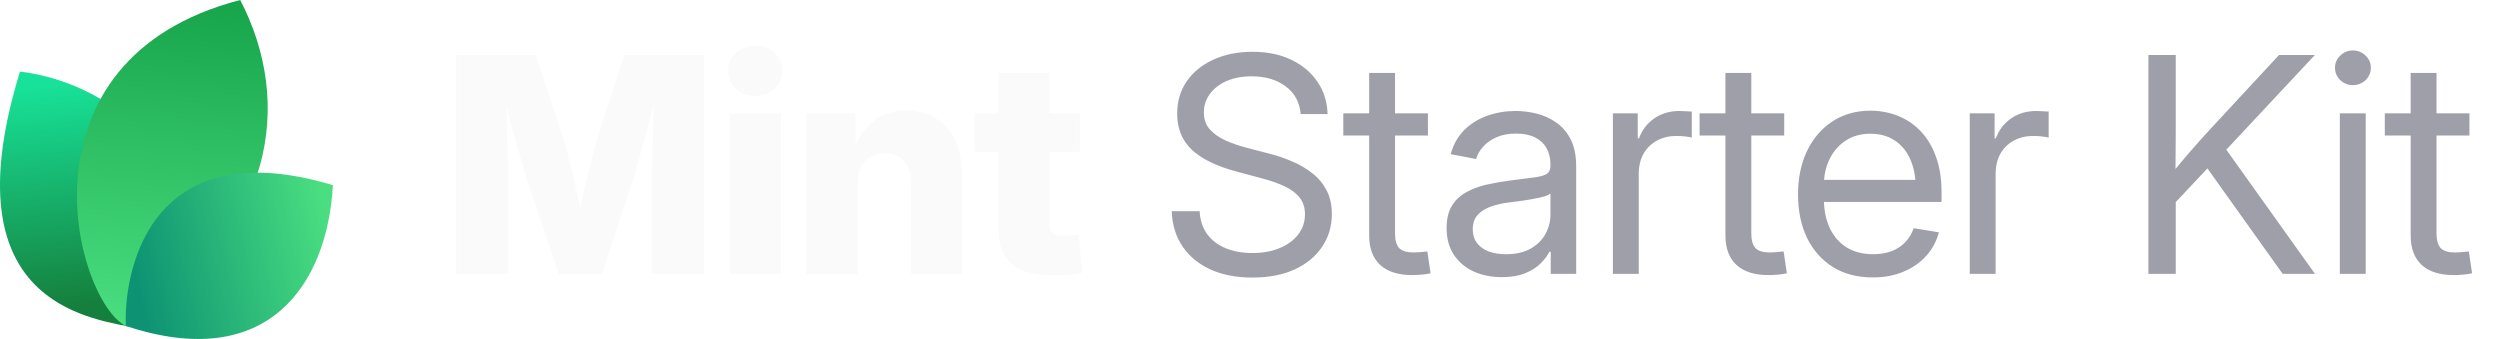
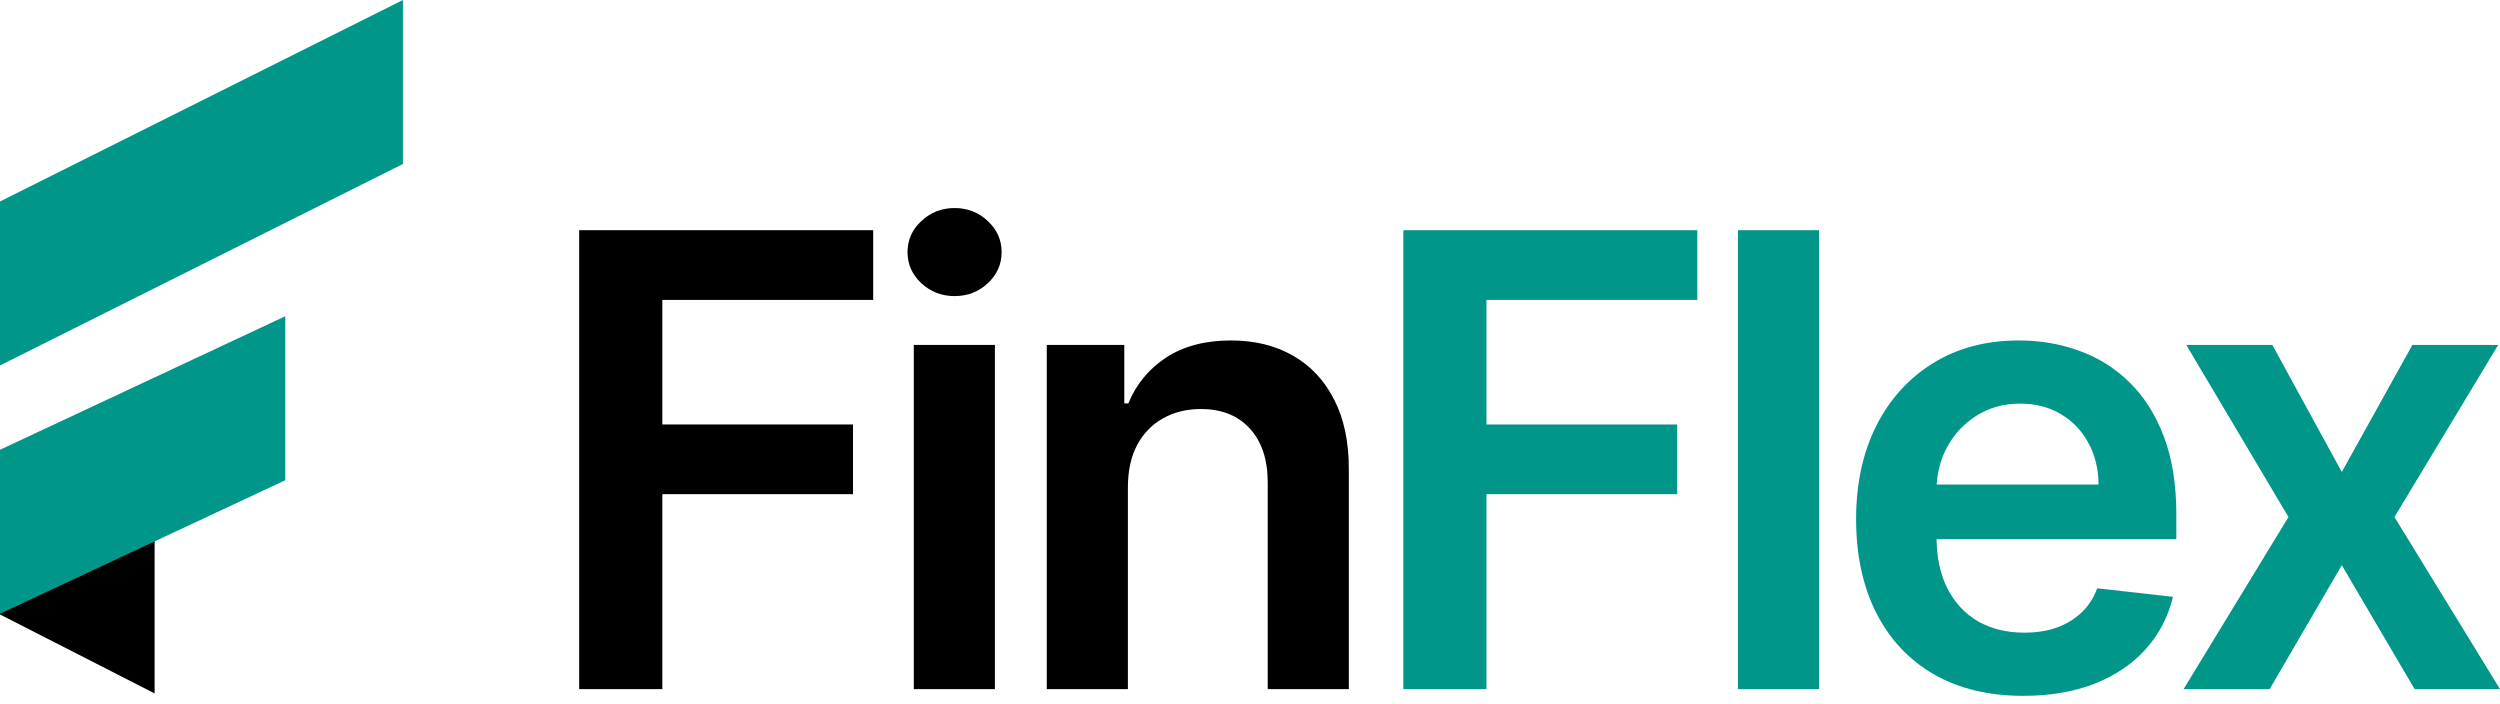
- <svg xmlns="http://www.w3.org/2000/svg" width="177" height="24" viewBox="0 0 177 24" fill="none">
-   <path d="M9.061 23.108C5.268 22.377 -3.391 20.627 1.417 5.064C9.634 6.099 16.973 14.064 9.061 23.108Z" fill="url(#paint0_linear_17557_2145)" />
-   <path d="M8.919 23.094C5.276 21.222 0.784 4.209 17.007 0C20.757 7.193 19.621 16.545 8.919 23.094Z" fill="url(#paint1_linear_17557_2145)" />
-   <path d="M8.914 23.079C8.735 19.882 10.159 9.085 23.57 13.111C23.181 20.123 18.984 26.418 8.914 23.079Z" fill="url(#paint2_linear_17557_2145)" />
-   <path d="M32.301 19.392V3.894H37.938L39.925 9.948C40.036 10.315 40.164 10.787 40.31 11.362C40.462 11.938 40.611 12.552 40.757 13.204C40.91 13.855 41.048 14.483 41.173 15.086C41.305 15.682 41.412 16.192 41.495 16.615H40.695C40.771 16.192 40.871 15.682 40.996 15.086C41.128 14.49 41.267 13.866 41.412 13.214C41.565 12.562 41.714 11.948 41.86 11.373C42.005 10.79 42.133 10.315 42.244 9.948L44.2 3.894H49.848V19.392H46.166V12.704C46.166 12.357 46.173 11.917 46.187 11.383C46.2 10.849 46.214 10.27 46.228 9.646C46.249 9.022 46.266 8.391 46.28 7.753C46.301 7.115 46.311 6.519 46.311 5.964H46.623C46.485 6.561 46.332 7.181 46.166 7.826C45.999 8.471 45.833 9.102 45.666 9.719C45.507 10.336 45.351 10.901 45.198 11.414C45.053 11.928 44.928 12.357 44.824 12.704L42.608 19.392H39.561L37.314 12.704C37.203 12.357 37.072 11.928 36.919 11.414C36.773 10.901 36.614 10.34 36.441 9.729C36.274 9.112 36.104 8.481 35.931 7.836C35.764 7.192 35.608 6.567 35.463 5.964H35.827C35.834 6.512 35.844 7.105 35.858 7.743C35.872 8.374 35.886 9.005 35.9 9.636C35.92 10.26 35.938 10.839 35.952 11.373C35.965 11.907 35.972 12.351 35.972 12.704V19.392H32.301ZM51.668 19.392V8.024H55.288V19.392H51.668ZM53.468 6.786C52.927 6.786 52.473 6.616 52.105 6.276C51.738 5.93 51.554 5.507 51.554 5.007C51.554 4.508 51.738 4.088 52.105 3.749C52.473 3.409 52.927 3.239 53.468 3.239C54.009 3.239 54.463 3.409 54.83 3.749C55.198 4.082 55.382 4.501 55.382 5.007C55.382 5.507 55.198 5.93 54.83 6.276C54.463 6.616 54.009 6.786 53.468 6.786ZM60.708 13.027V19.392H57.088V8.024H60.551L60.593 10.967H60.281C60.593 10.024 61.061 9.268 61.685 8.7C62.309 8.124 63.138 7.836 64.171 7.836C64.975 7.836 65.672 8.017 66.262 8.377C66.851 8.731 67.302 9.234 67.614 9.885C67.933 10.537 68.092 11.307 68.092 12.194V19.392H64.483V12.912C64.483 12.26 64.32 11.754 63.994 11.394C63.675 11.033 63.221 10.853 62.632 10.853C62.25 10.853 61.914 10.936 61.623 11.102C61.332 11.269 61.106 11.515 60.947 11.841C60.787 12.16 60.708 12.555 60.708 13.027ZM76.456 8.024V10.749H69.008V8.024H76.456ZM70.683 5.163H74.292V15.783C74.292 16.102 74.361 16.334 74.5 16.48C74.646 16.625 74.899 16.698 75.259 16.698C75.405 16.698 75.596 16.688 75.831 16.667C76.074 16.646 76.251 16.629 76.362 16.615L76.632 19.309C76.313 19.378 75.963 19.427 75.582 19.455C75.207 19.482 74.836 19.496 74.469 19.496C73.2 19.496 72.25 19.222 71.619 18.674C70.995 18.127 70.683 17.308 70.683 16.22V5.163Z" fill="#FAFAFA" />
-   <path d="M88.667 19.652C87.523 19.652 86.528 19.458 85.682 19.07C84.843 18.681 84.188 18.137 83.716 17.437C83.245 16.736 82.992 15.908 82.957 14.951H84.933C84.968 15.596 85.148 16.14 85.474 16.584C85.8 17.021 86.24 17.354 86.795 17.582C87.35 17.804 87.974 17.915 88.667 17.915C89.388 17.915 90.026 17.801 90.581 17.572C91.143 17.343 91.583 17.024 91.902 16.615C92.228 16.199 92.391 15.717 92.391 15.169C92.391 14.698 92.266 14.306 92.017 13.994C91.767 13.675 91.413 13.408 90.956 13.193C90.498 12.978 89.954 12.787 89.323 12.621L87.502 12.132C86.123 11.765 85.082 11.255 84.382 10.603C83.689 9.944 83.342 9.095 83.342 8.055C83.342 7.174 83.571 6.404 84.028 5.746C84.486 5.087 85.117 4.577 85.921 4.217C86.726 3.849 87.645 3.666 88.678 3.666C89.718 3.666 90.63 3.853 91.413 4.227C92.204 4.602 92.824 5.122 93.275 5.787C93.726 6.446 93.965 7.209 93.993 8.076H92.089C92.013 7.23 91.656 6.574 91.018 6.11C90.387 5.638 89.586 5.403 88.615 5.403C87.95 5.403 87.36 5.513 86.847 5.735C86.341 5.957 85.946 6.262 85.661 6.651C85.377 7.032 85.235 7.469 85.235 7.961C85.235 8.447 85.377 8.849 85.661 9.168C85.946 9.48 86.317 9.74 86.774 9.948C87.232 10.149 87.724 10.319 88.251 10.457L89.884 10.884C90.439 11.023 90.977 11.206 91.496 11.435C92.023 11.657 92.495 11.934 92.911 12.267C93.334 12.593 93.67 12.995 93.92 13.474C94.17 13.945 94.294 14.504 94.294 15.149C94.294 16.015 94.066 16.788 93.608 17.468C93.157 18.148 92.512 18.681 91.673 19.07C90.834 19.458 89.832 19.652 88.667 19.652ZM101.097 8.024V9.594H95.106V8.024H101.097ZM96.937 5.163H98.767V16.521C98.767 17 98.865 17.347 99.059 17.562C99.26 17.77 99.6 17.874 100.078 17.874C100.21 17.874 100.366 17.867 100.546 17.853C100.733 17.832 100.903 17.815 101.056 17.801L101.285 19.351C101.097 19.392 100.886 19.423 100.65 19.444C100.414 19.465 100.189 19.475 99.974 19.475C98.996 19.475 98.244 19.236 97.717 18.758C97.197 18.272 96.937 17.579 96.937 16.677V5.163ZM106.33 19.621C105.595 19.621 104.932 19.489 104.343 19.226C103.754 18.955 103.285 18.564 102.939 18.05C102.592 17.53 102.419 16.896 102.419 16.147C102.419 15.495 102.547 14.965 102.804 14.556C103.06 14.146 103.403 13.828 103.833 13.599C104.263 13.363 104.742 13.186 105.269 13.068C105.796 12.95 106.333 12.857 106.881 12.787C107.574 12.69 108.132 12.617 108.555 12.569C108.978 12.52 109.287 12.441 109.481 12.33C109.675 12.212 109.772 12.014 109.772 11.737V11.654C109.772 11.203 109.679 10.815 109.492 10.489C109.311 10.163 109.041 9.91 108.68 9.729C108.32 9.549 107.872 9.459 107.338 9.459C106.805 9.459 106.34 9.546 105.945 9.719C105.556 9.892 105.241 10.118 104.998 10.395C104.755 10.665 104.593 10.953 104.509 11.258L102.71 10.915C102.897 10.222 103.22 9.65 103.677 9.199C104.135 8.748 104.679 8.412 105.31 8.19C105.941 7.968 106.607 7.857 107.307 7.857C107.8 7.857 108.295 7.92 108.795 8.044C109.301 8.169 109.765 8.381 110.188 8.679C110.611 8.97 110.951 9.369 111.208 9.875C111.464 10.374 111.593 11.005 111.593 11.768V19.392H109.793V17.822H109.7C109.568 18.085 109.363 18.359 109.086 18.643C108.809 18.921 108.444 19.153 107.994 19.34C107.543 19.527 106.988 19.621 106.33 19.621ZM106.621 17.998C107.321 17.998 107.904 17.867 108.368 17.603C108.84 17.333 109.19 16.986 109.419 16.563C109.654 16.133 109.772 15.682 109.772 15.211V13.692C109.703 13.769 109.554 13.841 109.325 13.911C109.096 13.973 108.829 14.032 108.524 14.088C108.226 14.143 107.921 14.192 107.609 14.233C107.304 14.275 107.033 14.309 106.798 14.337C106.354 14.393 105.938 14.49 105.549 14.628C105.168 14.76 104.86 14.954 104.624 15.211C104.388 15.467 104.27 15.811 104.27 16.241C104.27 16.615 104.367 16.934 104.561 17.198C104.762 17.461 105.04 17.662 105.393 17.801C105.747 17.933 106.156 17.998 106.621 17.998ZM114.193 19.392V8.024H115.951V9.792H116.045C116.253 9.209 116.61 8.741 117.116 8.388C117.622 8.034 118.219 7.857 118.905 7.857C119.058 7.857 119.217 7.864 119.384 7.878C119.55 7.885 119.682 7.892 119.779 7.899V9.74C119.716 9.719 119.578 9.695 119.363 9.667C119.155 9.639 118.922 9.625 118.666 9.625C118.174 9.625 117.726 9.733 117.324 9.948C116.922 10.163 116.603 10.471 116.367 10.874C116.138 11.276 116.024 11.758 116.024 12.319V19.392H114.193ZM126.322 8.024V9.594H120.33V8.024H126.322ZM122.161 5.163H123.992V16.521C123.992 17 124.089 17.347 124.283 17.562C124.484 17.77 124.824 17.874 125.302 17.874C125.434 17.874 125.59 17.867 125.77 17.853C125.958 17.832 126.127 17.815 126.28 17.801L126.509 19.351C126.322 19.392 126.11 19.423 125.874 19.444C125.639 19.465 125.413 19.475 125.198 19.475C124.221 19.475 123.468 19.236 122.941 18.758C122.421 18.272 122.161 17.579 122.161 16.677V5.163ZM132.604 19.642C131.502 19.642 130.555 19.396 129.765 18.903C128.974 18.404 128.364 17.714 127.934 16.834C127.511 15.946 127.3 14.927 127.3 13.775C127.3 12.611 127.511 11.584 127.934 10.697C128.364 9.802 128.964 9.102 129.734 8.596C130.51 8.089 131.408 7.836 132.428 7.836C133.1 7.836 133.738 7.954 134.341 8.19C134.952 8.426 135.489 8.783 135.954 9.261C136.425 9.74 136.793 10.343 137.056 11.071C137.327 11.792 137.462 12.645 137.462 13.63V14.296H128.433V12.735H136.463L135.631 13.297C135.631 12.541 135.506 11.876 135.257 11.3C135.007 10.725 134.643 10.277 134.165 9.958C133.686 9.632 133.107 9.469 132.428 9.469C131.748 9.469 131.162 9.632 130.67 9.958C130.177 10.284 129.796 10.725 129.526 11.279C129.262 11.827 129.13 12.441 129.13 13.12V14.046C129.13 14.864 129.273 15.572 129.557 16.168C129.841 16.757 130.243 17.211 130.763 17.53C131.283 17.842 131.901 17.998 132.615 17.998C133.093 17.998 133.523 17.929 133.905 17.79C134.293 17.645 134.619 17.433 134.882 17.156C135.153 16.879 135.354 16.546 135.486 16.157L137.275 16.449C137.108 17.08 136.81 17.634 136.38 18.113C135.95 18.591 135.413 18.966 134.768 19.236C134.123 19.507 133.402 19.642 132.604 19.642ZM139.459 19.392V8.024H141.217V9.792H141.311C141.519 9.209 141.876 8.741 142.382 8.388C142.888 8.034 143.485 7.857 144.171 7.857C144.324 7.857 144.483 7.864 144.649 7.878C144.816 7.885 144.948 7.892 145.045 7.899V9.74C144.982 9.719 144.844 9.695 144.629 9.667C144.421 9.639 144.188 9.625 143.932 9.625C143.439 9.625 142.992 9.733 142.59 9.948C142.188 10.163 141.869 10.471 141.633 10.874C141.404 11.276 141.29 11.758 141.29 12.319V19.392H139.459ZM153.429 14.961V12.715C153.783 12.257 154.136 11.82 154.49 11.404C154.844 10.981 155.204 10.565 155.572 10.156C155.939 9.74 156.314 9.327 156.695 8.918L161.355 3.894H163.893L157.277 10.967H157.184L153.429 14.961ZM152.108 19.392V3.894H154.043V9.241L154.022 12.559L154.043 13.505V19.392H152.108ZM161.615 19.392L155.967 11.477L157.173 9.969L163.903 19.392H161.615ZM165.661 19.392V8.024H167.492V19.392H165.661ZM166.587 6.027C166.24 6.027 165.942 5.909 165.692 5.673C165.443 5.43 165.318 5.139 165.318 4.799C165.318 4.459 165.443 4.172 165.692 3.936C165.942 3.693 166.24 3.572 166.587 3.572C166.934 3.572 167.232 3.693 167.482 3.936C167.731 4.172 167.856 4.459 167.856 4.799C167.856 5.139 167.731 5.43 167.482 5.673C167.232 5.909 166.934 6.027 166.587 6.027ZM174.836 8.024V9.594H168.844V8.024H174.836ZM170.675 5.163H172.506V16.521C172.506 17 172.603 17.347 172.797 17.562C172.998 17.77 173.338 17.874 173.816 17.874C173.948 17.874 174.104 17.867 174.284 17.853C174.472 17.832 174.641 17.815 174.794 17.801L175.023 19.351C174.836 19.392 174.624 19.423 174.388 19.444C174.153 19.465 173.927 19.475 173.712 19.475C172.735 19.475 171.982 19.236 171.455 18.758C170.935 18.272 170.675 17.579 170.675 16.677V5.163Z" fill="#9F9FA9" />
-   <defs>
-     <linearGradient id="paint0_linear_17557_2145" x1="3.776" y1="5.916" x2="5.232" y2="21.559" gradientUnits="userSpaceOnUse">
-       <stop stop-color="#18E299" />
-       <stop offset="1" stop-color="#15803D" />
-     </linearGradient>
-     <linearGradient id="paint1_linear_17557_2145" x1="12.171" y1="-0.718" x2="10.19" y2="22.983" gradientUnits="userSpaceOnUse">
-       <stop stop-color="#16A34A" />
-       <stop offset="1" stop-color="#4ADE80" />
-     </linearGradient>
-     <linearGradient id="paint2_linear_17557_2145" x1="23.133" y1="15.353" x2="9.338" y2="18.52" gradientUnits="userSpaceOnUse">
-       <stop stop-color="#4ADE80" />
-       <stop offset="1" stop-color="#0D9373" />
-     </linearGradient>
-   </defs>
+ <svg xmlns="http://www.w3.org/2000/svg" width="160" height="45" viewBox="0 0 160 45" fill="none">
+   <path d="M0 39.326L9.895 44.379V33.839L0 28.786V39.326Z" fill="black" />
+   <path d="M0 12.894L25.788 0V10.495L0 23.389V12.894Z" fill="#009689" />
+   <path d="M0 28.786L18.257 20.24V30.735L0 39.281V28.786Z" fill="#009689" />
+   <path d="M37.068 44.104V14.733H55.884V19.194H42.389V27.167H54.593V31.627H42.389V44.104H37.068Z" fill="black" />
+   <path d="M58.483 44.104V22.076H63.674V44.104H58.483ZM61.093 18.95C60.27 18.95 59.563 18.677 58.97 18.132C58.377 17.578 58.081 16.913 58.081 16.139C58.081 15.355 58.377 14.69 58.97 14.145C59.563 13.591 60.27 13.314 61.093 13.314C61.924 13.314 62.632 13.591 63.215 14.145C63.808 14.69 64.104 15.355 64.104 16.139C64.104 16.913 63.808 17.578 63.215 18.132C62.632 18.677 61.924 18.95 61.093 18.95Z" fill="black" />
+   <path d="M72.185 31.197V44.104H66.993V22.076H71.955V25.819H72.213C72.72 24.586 73.528 23.606 74.637 22.879C75.756 22.152 77.137 21.789 78.782 21.789C80.302 21.789 81.626 22.114 82.754 22.764C83.892 23.415 84.772 24.356 85.393 25.59C86.024 26.823 86.335 28.319 86.325 30.078V44.104H81.134V30.881C81.134 29.409 80.751 28.257 79.986 27.425C79.231 26.593 78.184 26.178 76.846 26.178C75.937 26.178 75.129 26.378 74.422 26.78C73.724 27.172 73.174 27.741 72.773 28.486C72.381 29.232 72.185 30.136 72.185 31.197Z" fill="black" />
+   <path d="M89.813 44.104V14.733H108.628V19.194H95.133V27.167H107.338V31.627H95.133V44.104H89.813Z" fill="#009689" />
+   <path d="M116.419 14.733V44.104H111.227V14.733H116.419Z" fill="#009689" />
+   <path d="M129.49 44.534C127.281 44.534 125.374 44.075 123.768 43.157C122.171 42.23 120.942 40.92 120.082 39.228C119.222 37.526 118.791 35.523 118.791 33.219C118.791 30.953 119.222 28.965 120.082 27.253C120.952 25.532 122.166 24.194 123.725 23.238C125.283 22.272 127.114 21.789 129.217 21.789C130.575 21.789 131.856 22.009 133.061 22.449C134.275 22.879 135.346 23.548 136.273 24.457C137.21 25.365 137.946 26.522 138.482 27.927C139.017 29.323 139.285 30.987 139.285 32.918V34.51H121.229V31.011H134.308C134.299 30.016 134.084 29.132 133.663 28.357C133.242 27.573 132.654 26.957 131.899 26.507C131.153 26.058 130.283 25.833 129.289 25.833C128.228 25.833 127.296 26.091 126.492 26.608C125.689 27.114 125.063 27.784 124.614 28.616C124.174 29.438 123.949 30.341 123.94 31.326V34.381C123.94 35.662 124.174 36.761 124.642 37.679C125.111 38.587 125.766 39.285 126.607 39.773C127.449 40.251 128.433 40.49 129.561 40.49C130.317 40.49 131 40.385 131.612 40.175C132.224 39.955 132.755 39.634 133.204 39.214C133.653 38.793 133.993 38.272 134.222 37.651L139.07 38.196C138.764 39.477 138.18 40.595 137.32 41.551C136.469 42.498 135.379 43.234 134.05 43.76C132.721 44.276 131.201 44.534 129.49 44.534Z" fill="#009689" />
+   <path d="M145.429 22.076L149.875 30.207L154.392 22.076H159.885L153.245 33.09L160 44.104H154.536L149.875 36.173L145.257 44.104H139.75L146.462 33.09L139.922 22.076H145.429Z" fill="#009689" />
</svg>
